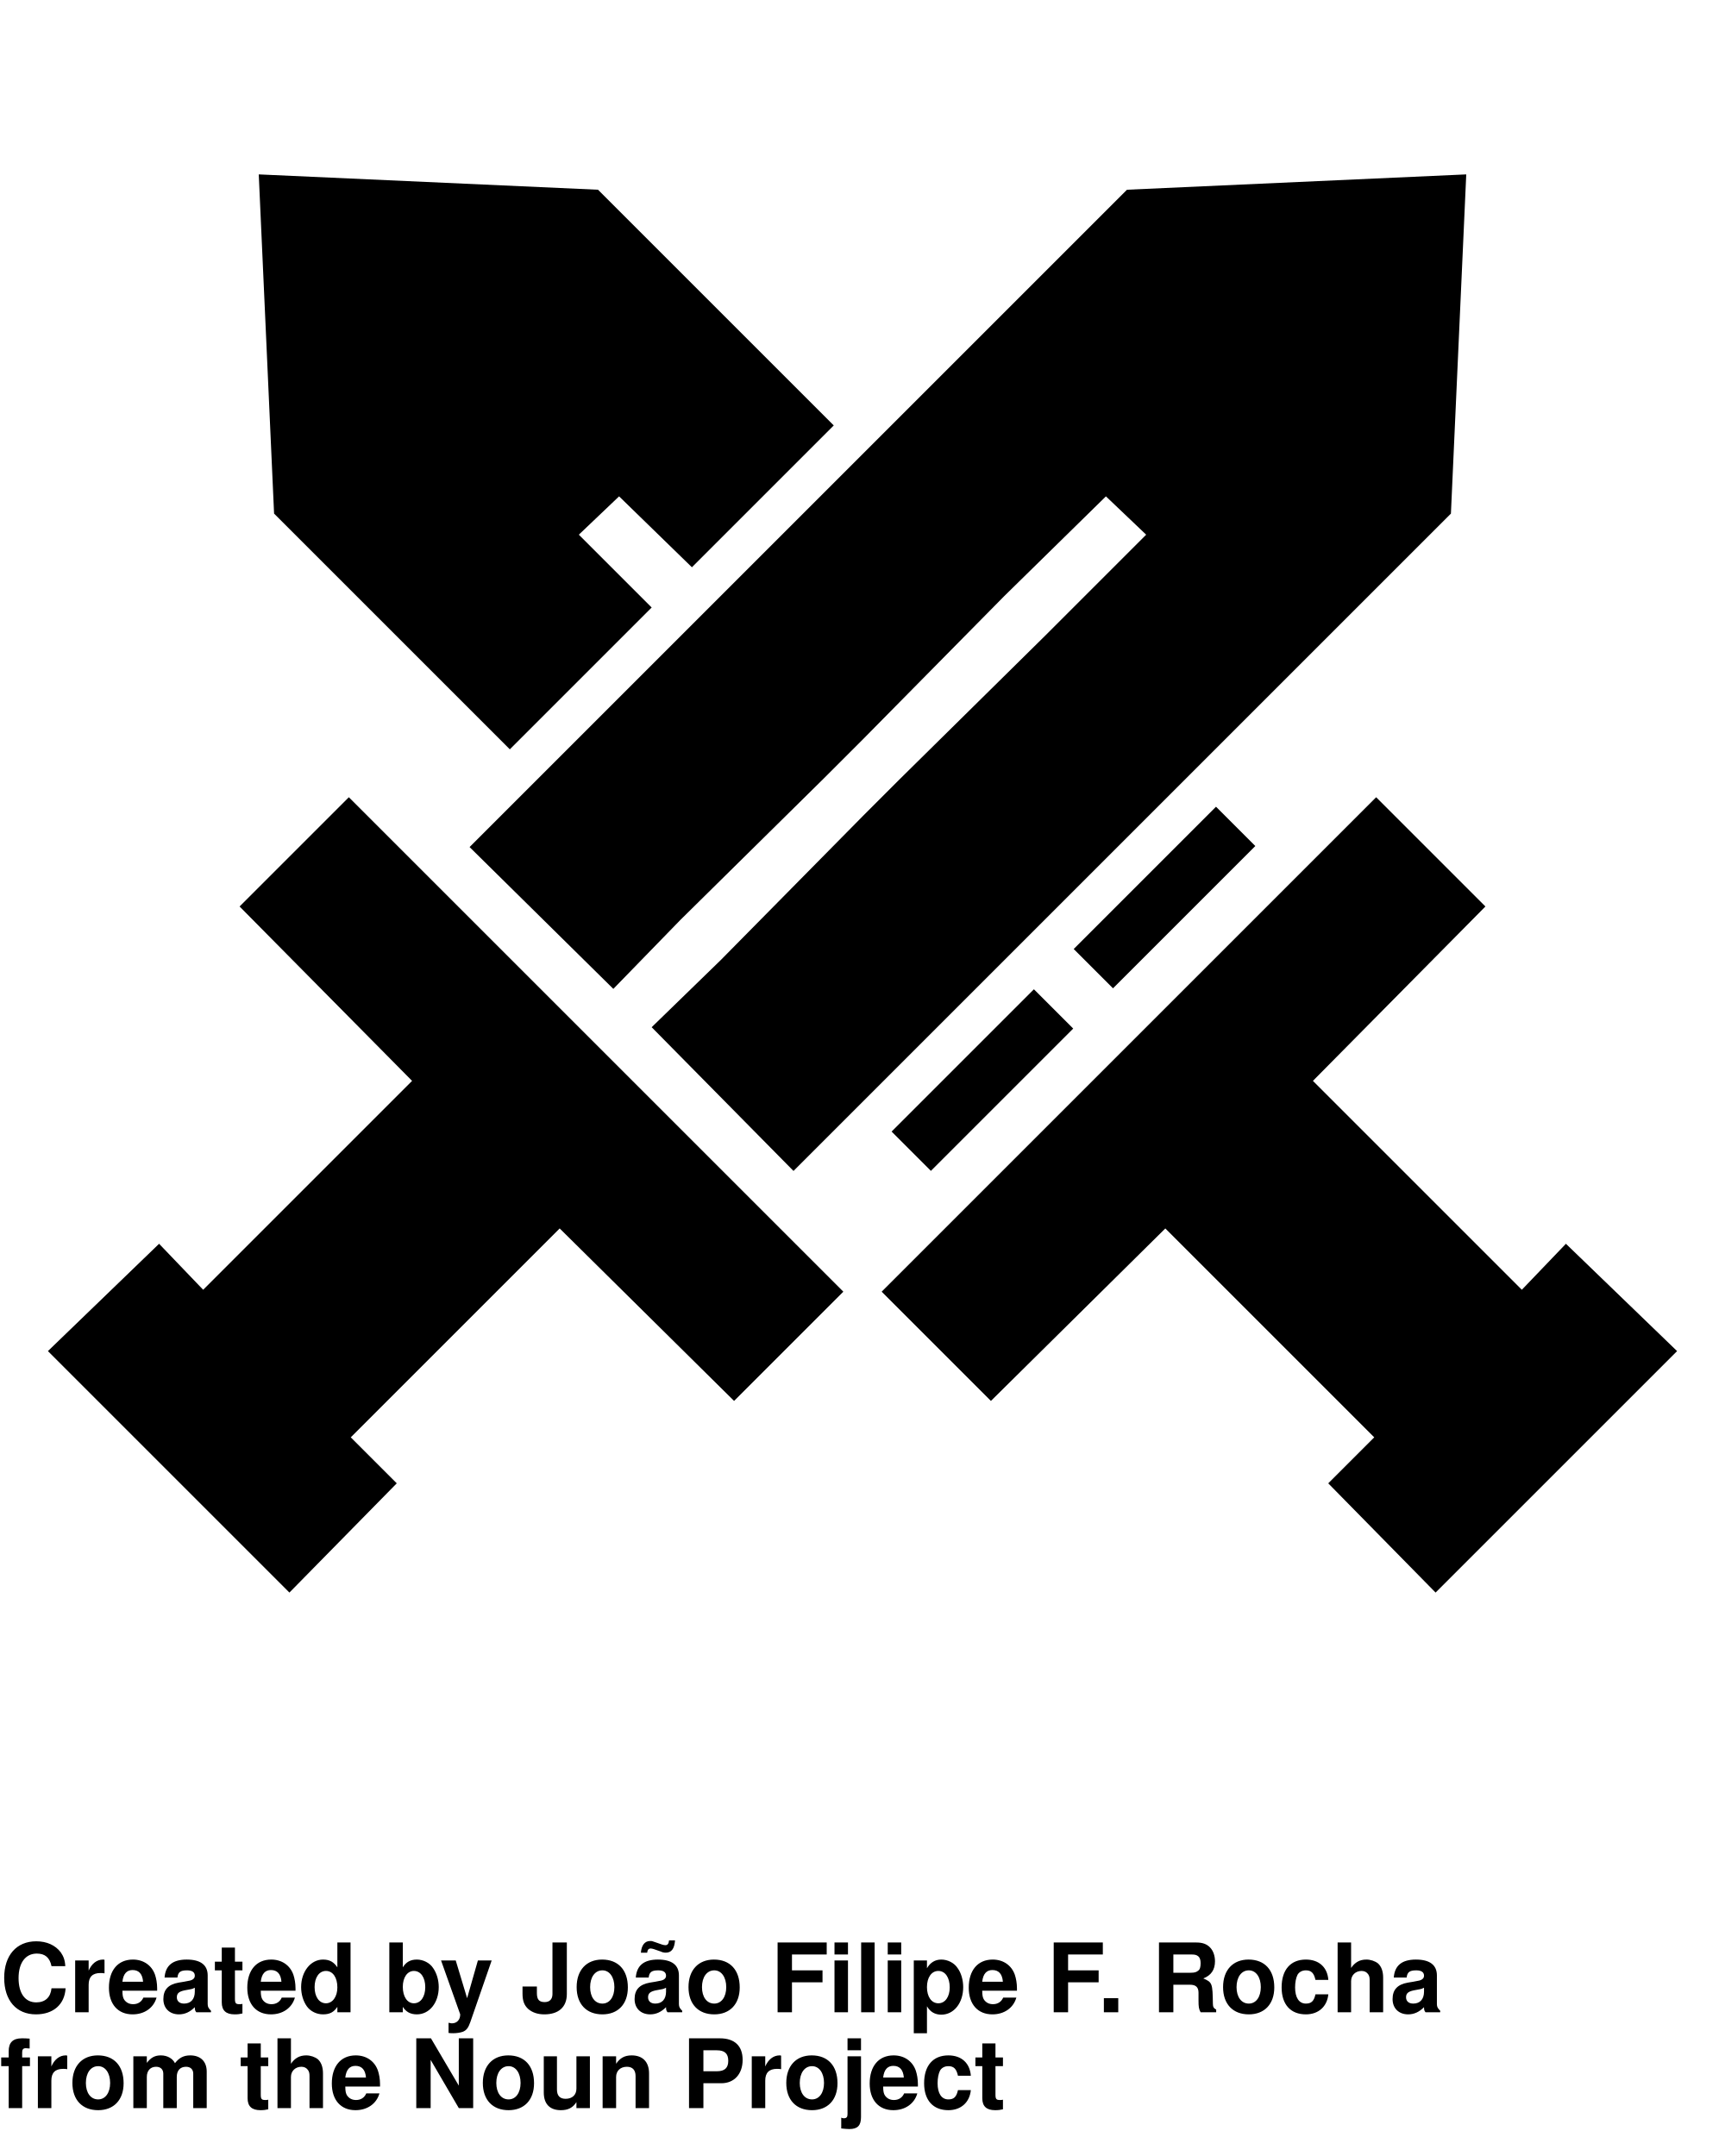
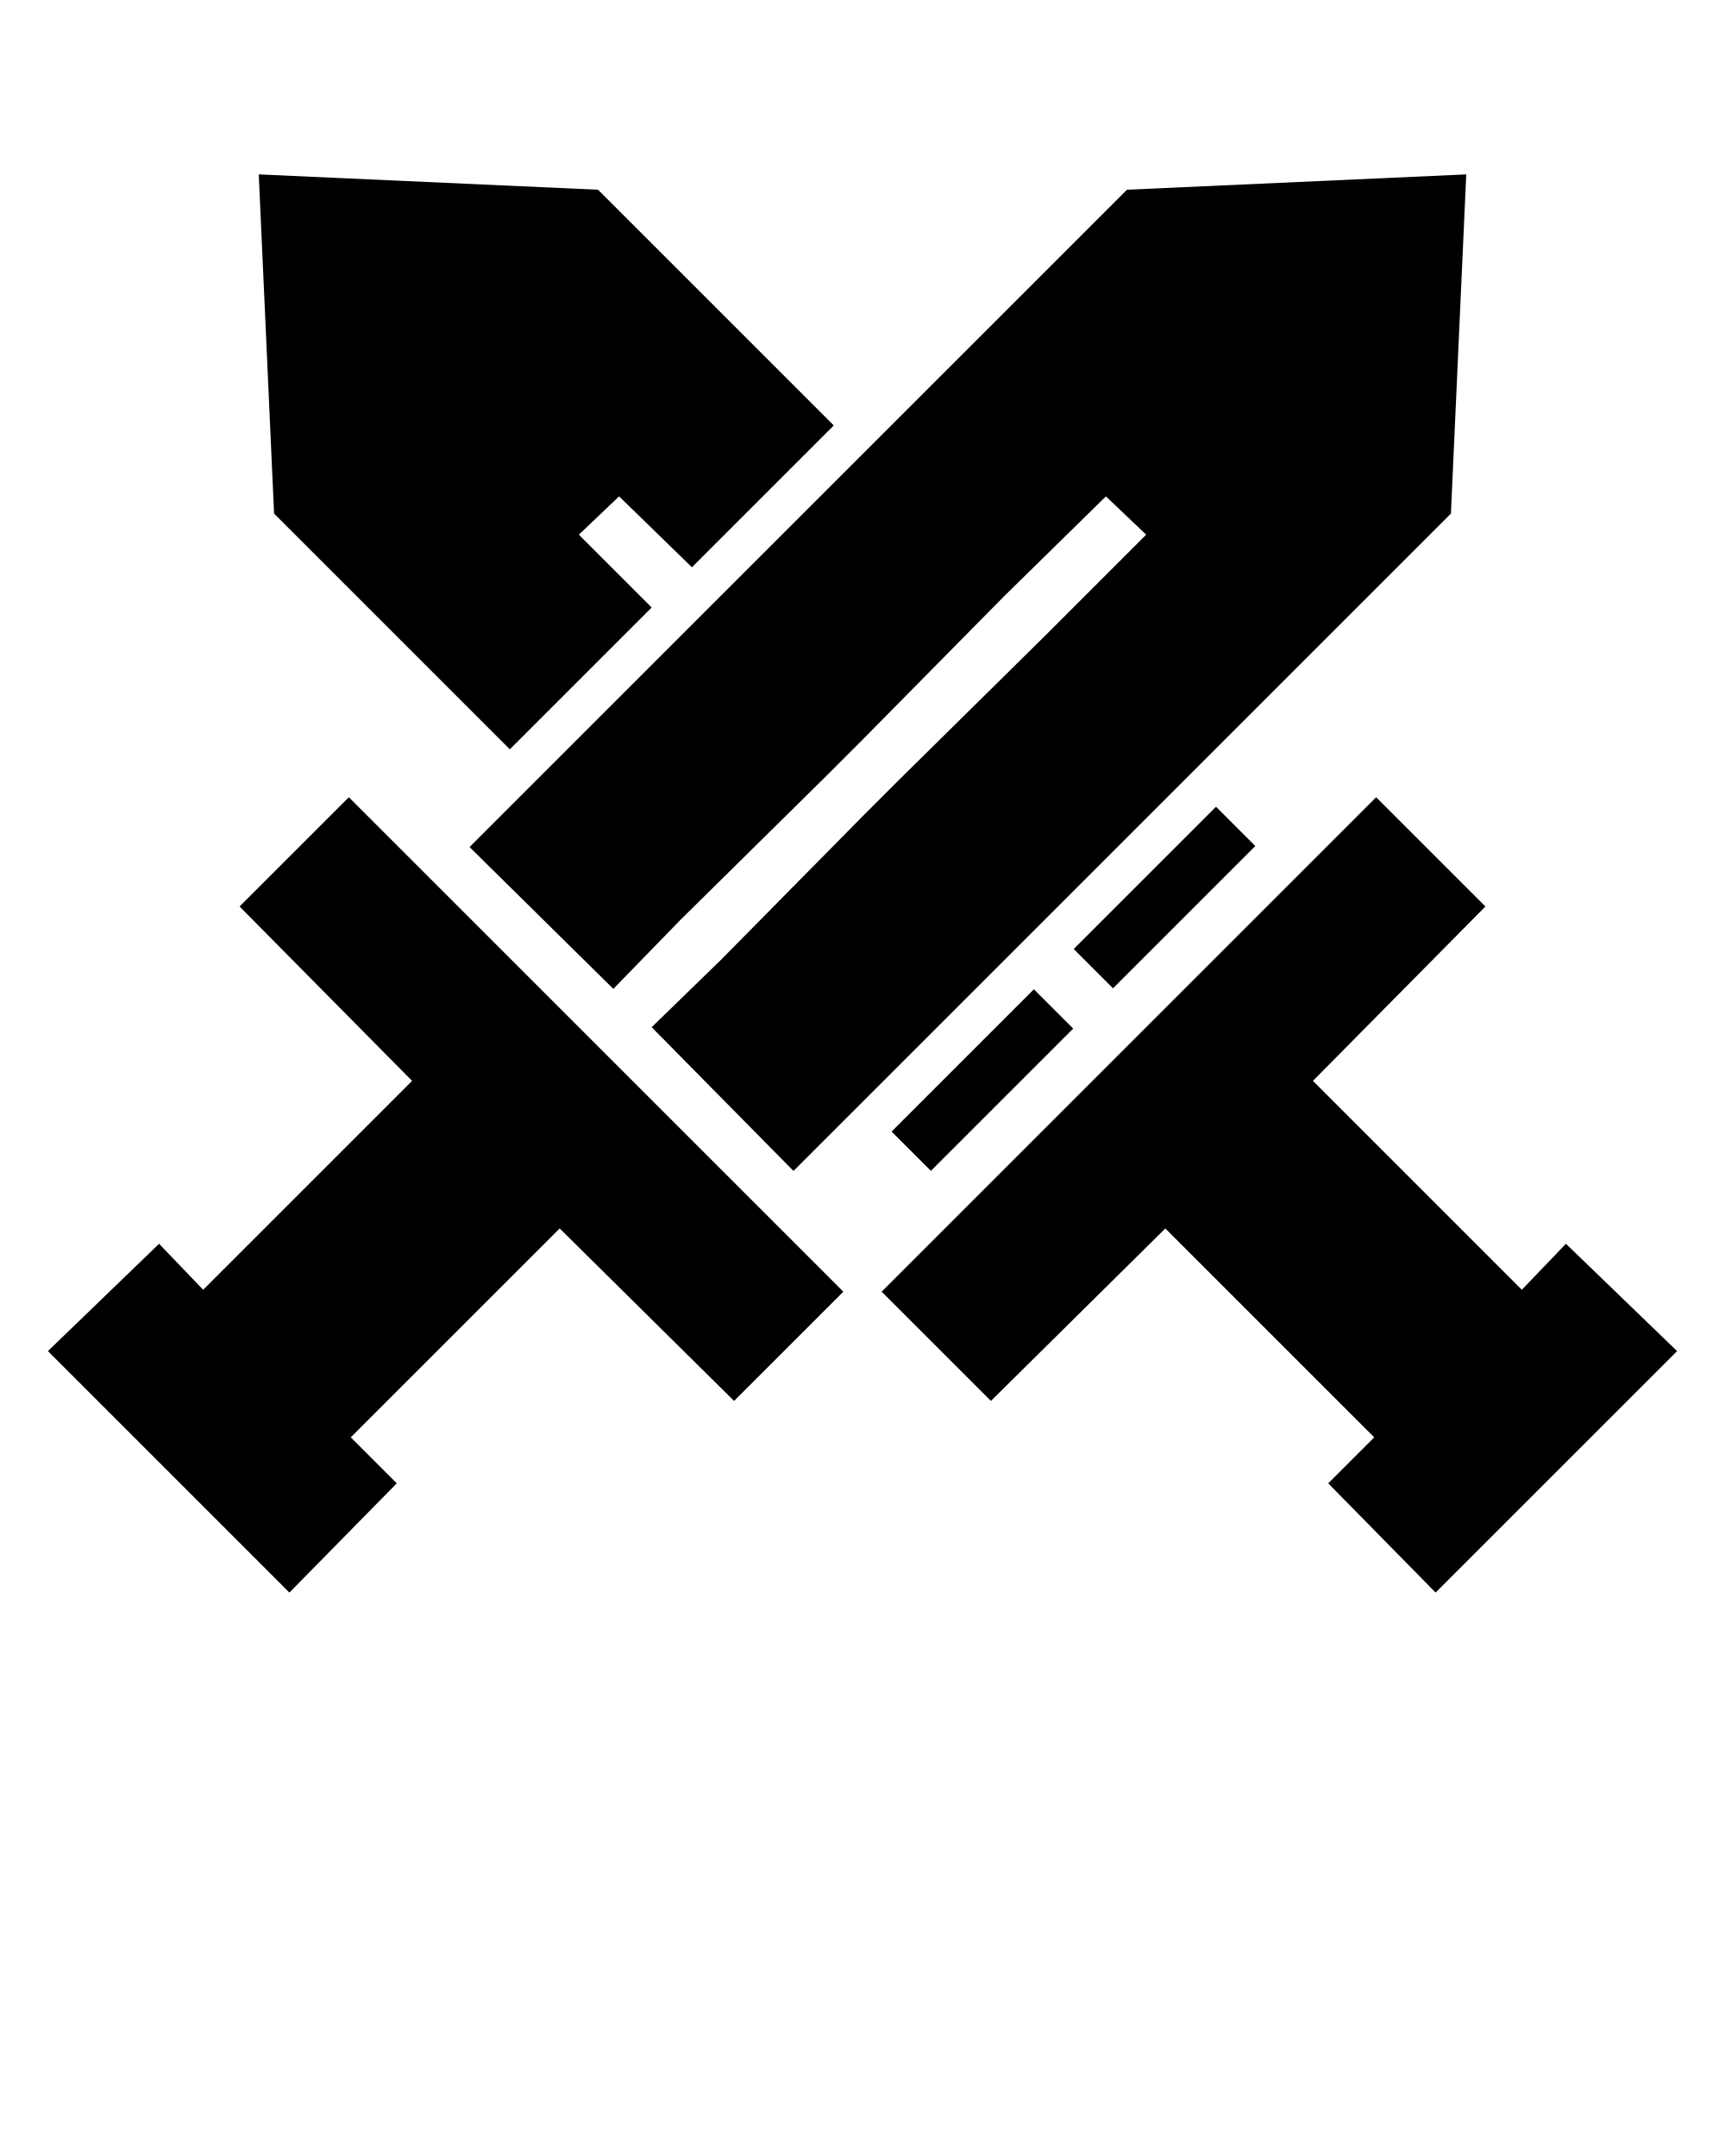
<svg xmlns="http://www.w3.org/2000/svg" version="1.1" x="0px" y="0px" viewBox="0 0 90 112.5" style="enable-background:new 0 0 90 90;" xml:space="preserve">
  <polygon points="81.7,64.9 79.4,67.3 68.5,56.4 77.5,47.3 71.8,41.6 46,67.4 51.7,73.1 60.8,64.1 71.7,75 69.3,77.4 74.9,83.1   87.5,70.5 " />
  <rect x="46" y="54.9" transform="matrix(0.7071 -0.7071 0.7071 0.7071 -24.8279 52.7521)" width="10.5" height="2.9" />
  <rect x="55.5" y="45.4" transform="matrix(0.7071 -0.7071 0.7071 0.7071 -15.3272 56.6611)" width="10.5" height="2.9" />
  <polygon points="26.6,39.1 34,31.7 30.2,27.9 32.3,25.9 36.1,29.6 43.5,22.2 31.2,9.9 13.5,9.1 14.3,26.8 " />
  <polygon points="12.5,47.3 21.5,56.4 10.6,67.3 8.3,64.9 2.5,70.5 15.1,83.1 20.7,77.4 18.3,75 29.2,64.1 38.3,73.1 44,67.4   18.2,41.6 " />
  <polygon points="54.5,48 61.9,40.6 75.7,26.8 76.5,9.1 58.8,9.9 45,23.7 37.6,31.1 35.5,33.2 28.1,40.6 24.5,44.2 32,51.6 35.5,48   43,40.6 45,38.6 52.4,31.1 57.7,25.9 59.8,27.9 54.5,33.2 47,40.6 45,42.6 37.6,50.1 34,53.6 41.4,61.1 45,57.5 52.4,50.1 " />
-   <text x="0" y="105" fill="#000000" font-size="5px" font-weight="bold" font-family="'Helvetica Neue', Helvetica, Arial-Unicode, Arial, Sans-serif">Created by João Filipe F. Rocha</text>
-   <text x="0" y="110" fill="#000000" font-size="5px" font-weight="bold" font-family="'Helvetica Neue', Helvetica, Arial-Unicode, Arial, Sans-serif">from the Noun Project</text>
</svg>
